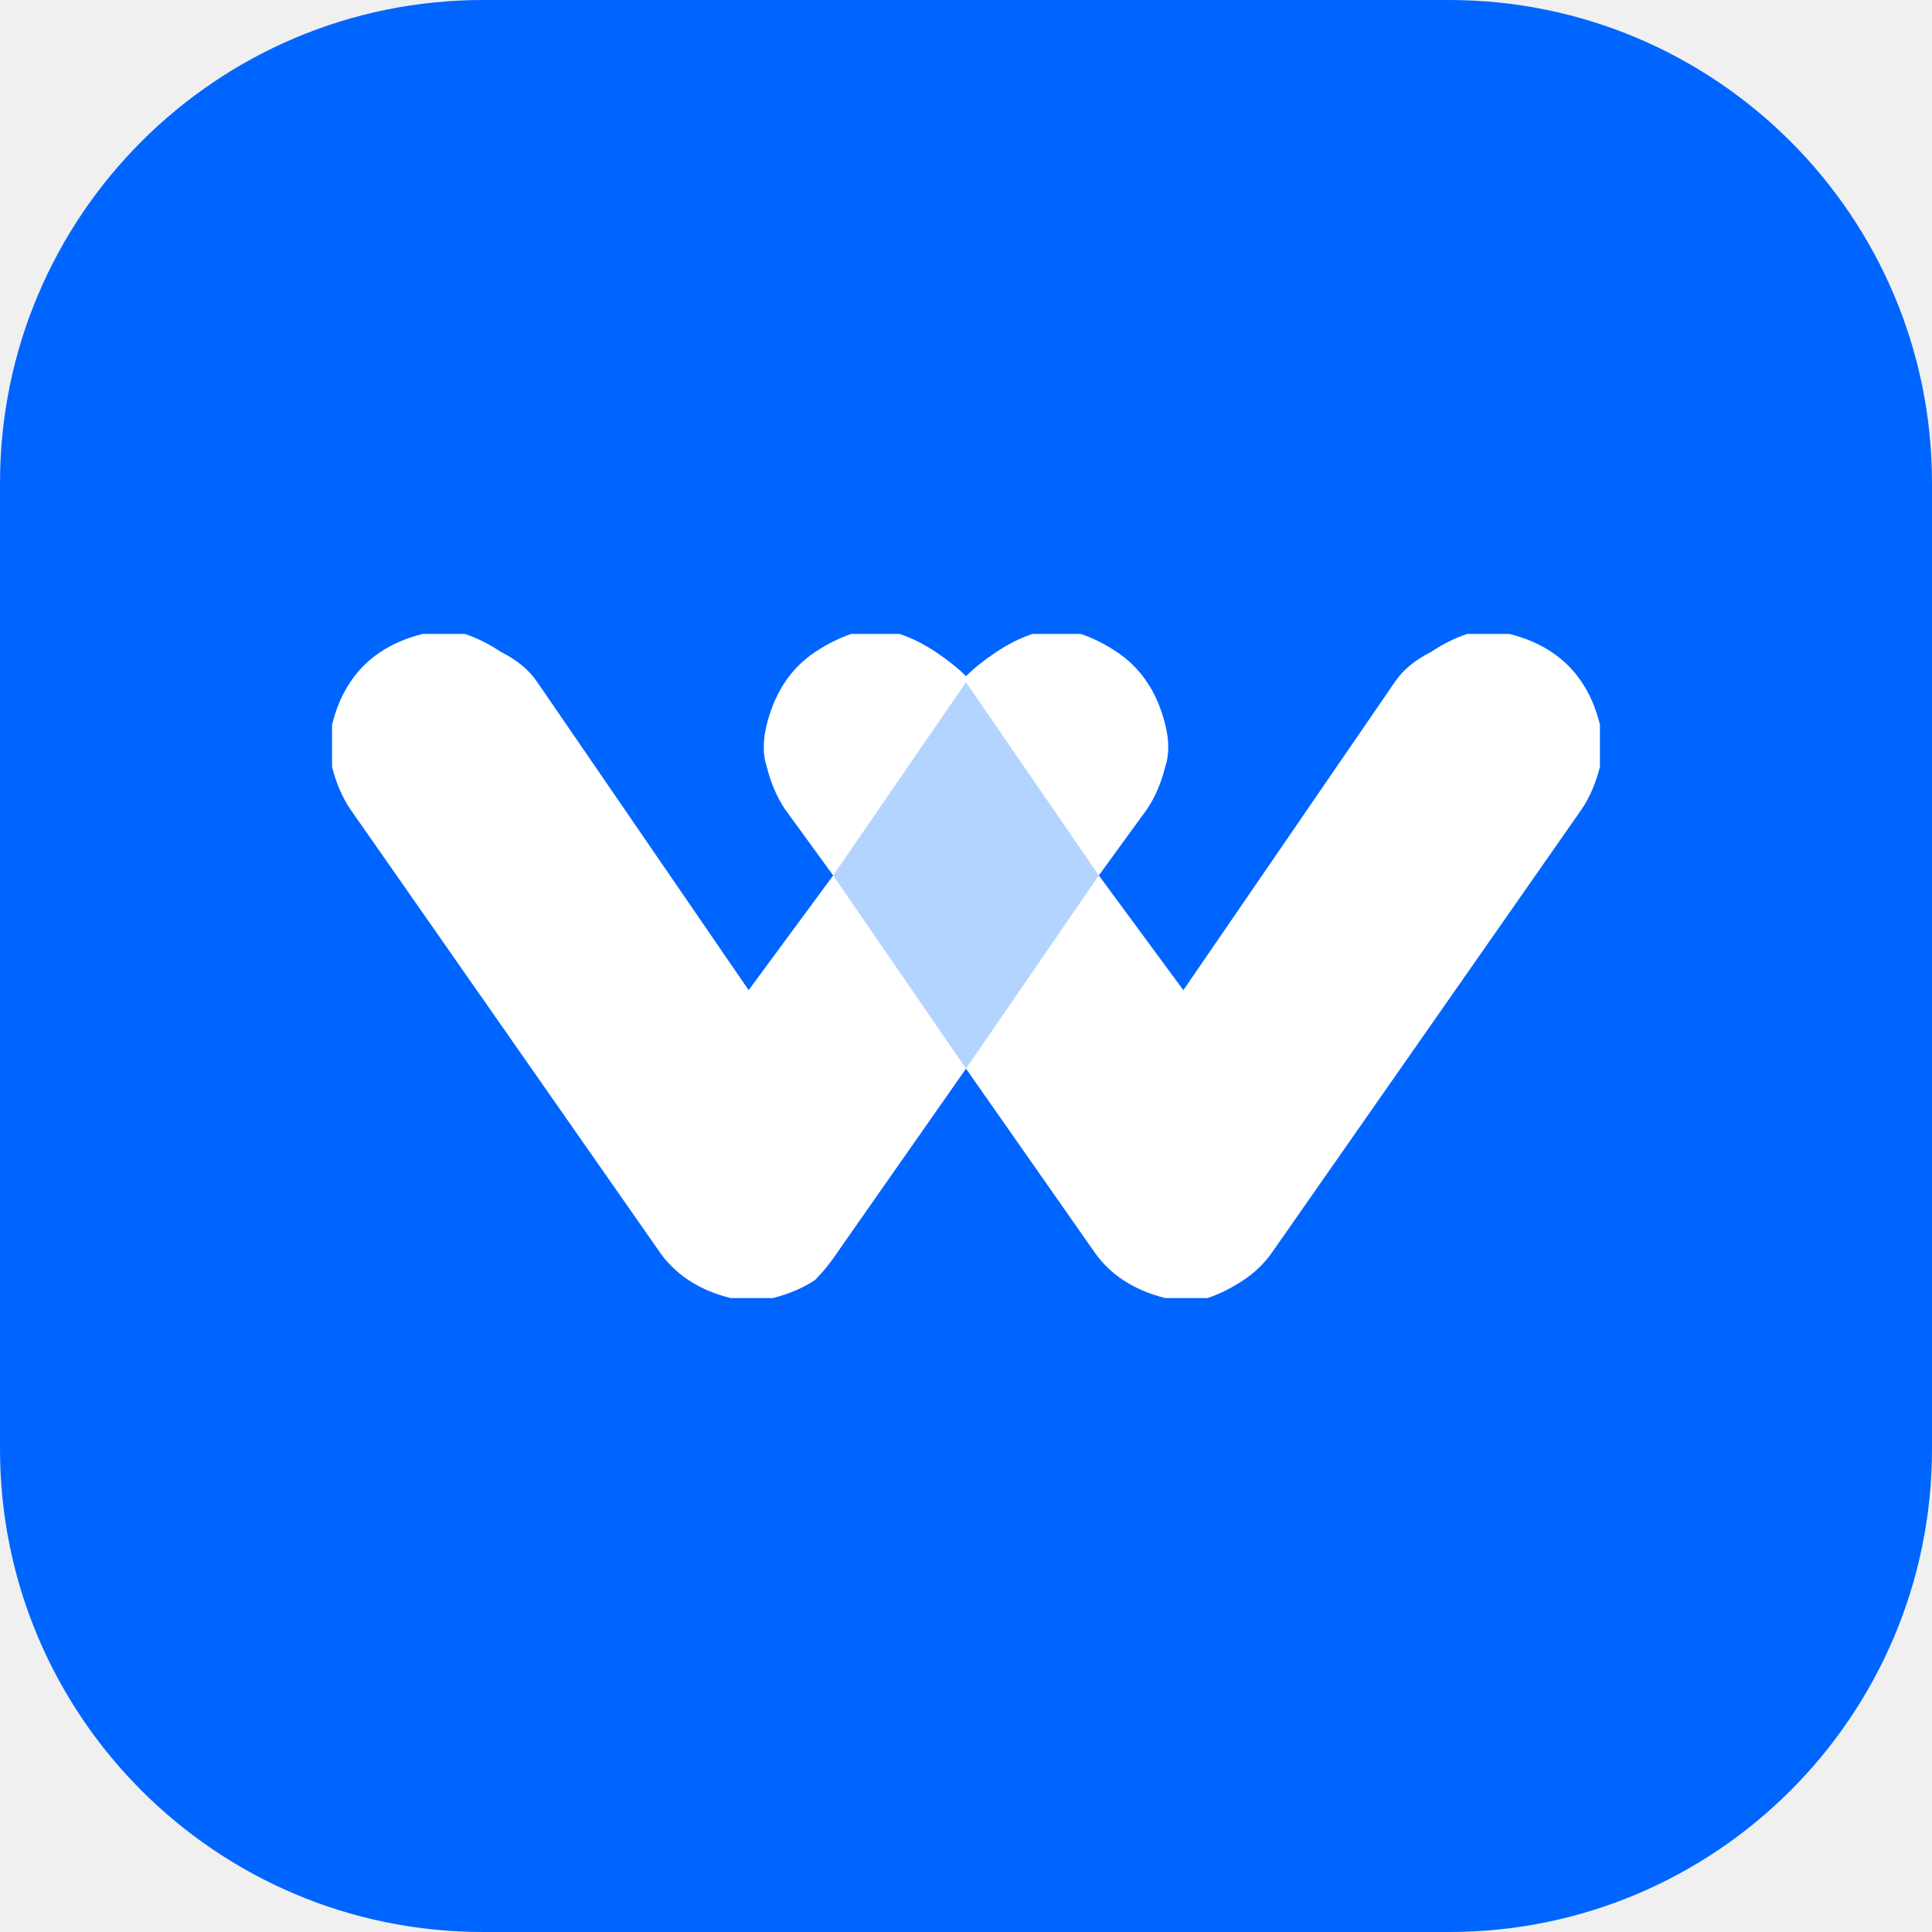
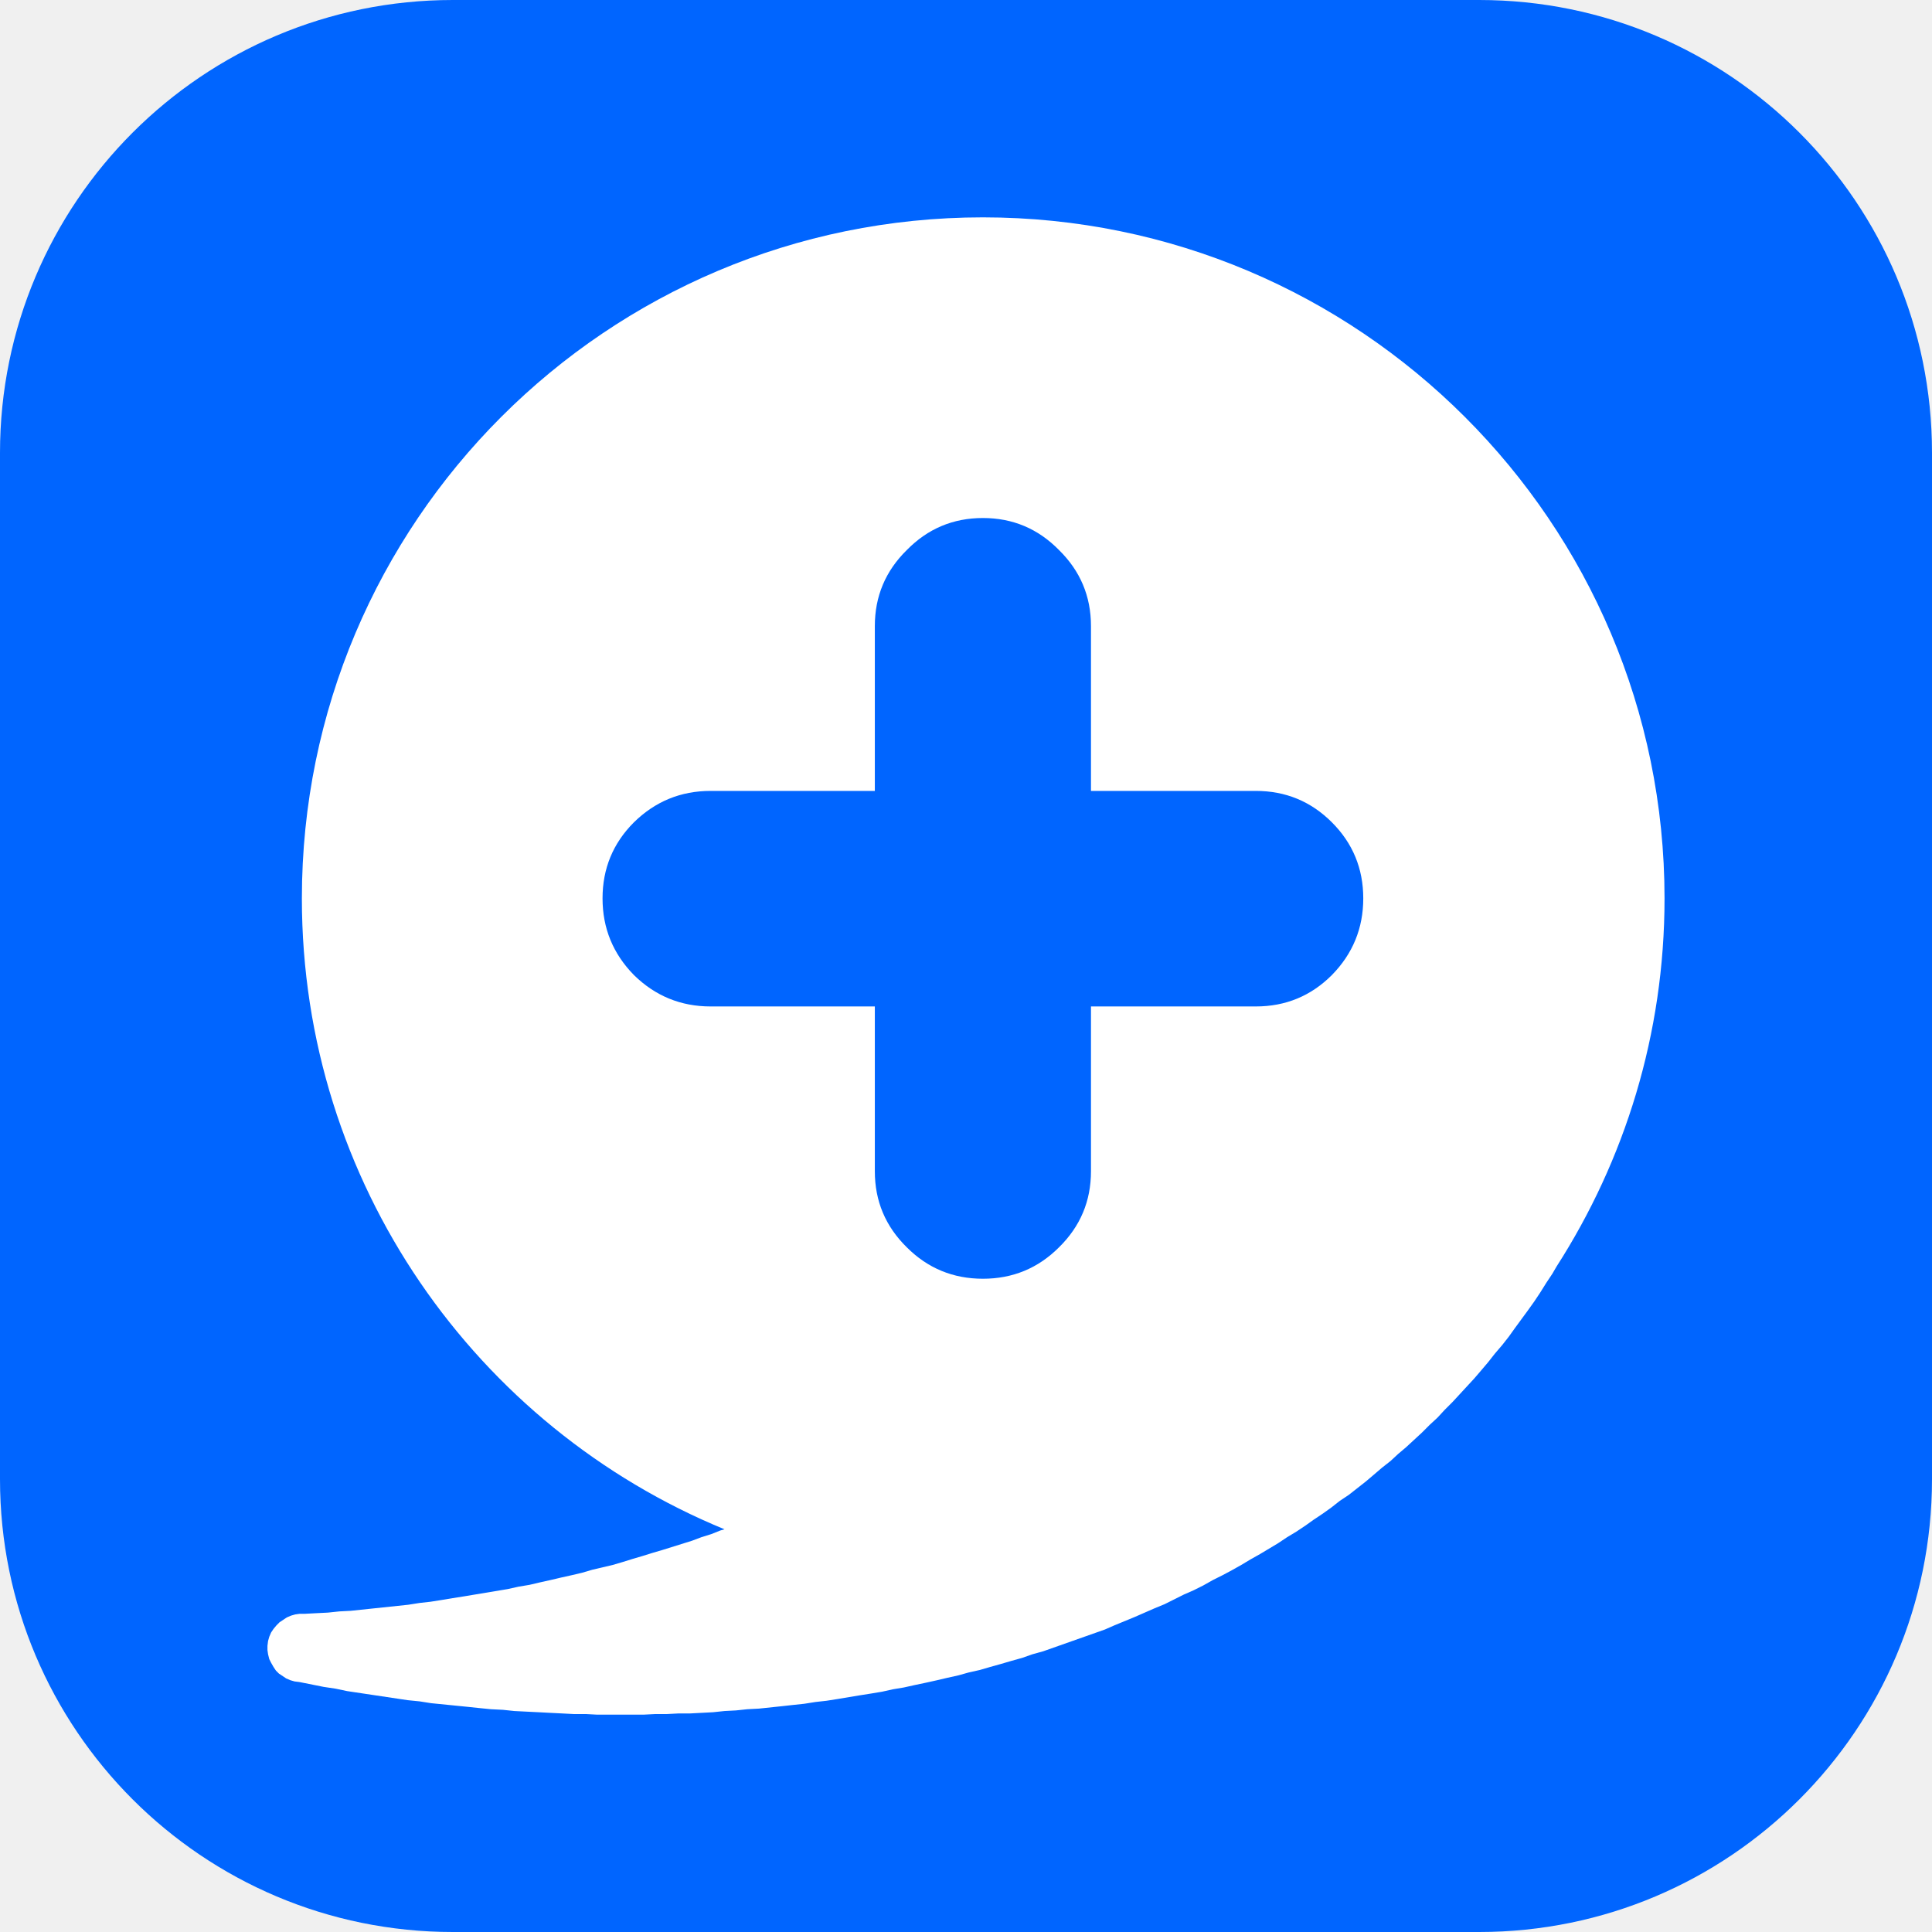
<svg xmlns="http://www.w3.org/2000/svg" viewBox="0 0 32 32" role="img" aria-label="Wedicine">
-   <rect width="32" height="32" rx="8" fill="#0065FF" />
-   <path fill="#FFFFFF" d="M8.9 11.3 12.4 16.4 13.8 14.5 13 13.4Q12.8 13.1 12.7 12.7Q12.6 12.4 12.7 12Q12.8 11.6 13 11.3Q13.2 11 13.5 10.8Q13.8 10.6 14.1 10.5Q14.5 10.5 14.9 10.5Q15.2 10.6 15.5 10.8Q15.8 11 16 11.2Q16.2 11 16.5 10.8Q16.8 10.6 17.1 10.5Q17.5 10.5 17.9 10.5Q18.2 10.6 18.5 10.8Q18.8 11 19 11.3Q19.2 11.6 19.3 12Q19.4 12.4 19.3 12.7Q19.2 13.1 19 13.4L18.2 14.5L19.6 16.4L23.1 11.3Q23.3 11 23.7 10.8Q24 10.6 24.3 10.5Q24.7 10.5 25 10.5Q25.4 10.6 25.7 10.8Q26 11 26.2 11.3Q26.4 11.6 26.5 12Q26.5 12.4 26.5 12.7Q26.4 13.1 26.2 13.4L21.1 20.7Q20.9 21 20.6 21.2Q20.3 21.4 20 21.5Q19.6 21.5 19.3 21.5Q18.9 21.4 18.6 21.2Q18.3 21 18.1 20.7L16 17.7L13.9 20.7Q13.7 21 13.5 21.2Q13.2 21.4 12.8 21.5Q12.4 21.5 12.1 21.5Q11.7 21.4 11.4 21.2Q11.1 21 10.9 20.7L5.8 13.4Q5.6 13.1 5.5 12.7Q5.5 12.4 5.5 12Q5.6 11.6 5.8 11.3Q6 11 6.3 10.8Q6.6 10.6 7 10.5Q7.3 10.5 7.7 10.5Q8 10.6 8.3 10.8Q8.7 11 8.9 11.3Z" />
-   <path fill="#B3D4FF" d="M16 11.3 18.2 14.5 16 17.7 13.8 14.5 16 11.3Q16 11.3 16 11.2Q16 11.3 16 11.3Z" />
+   <rect width="32" height="32" rx="7.5" fill="#0065FF" />
+   <path fill="#FFFFFF" d="M27.57 14.88C27.57 17.13 26.91 19.22 25.78 20.98L25.71 21.1L25.61 21.25L25.51 21.41L25.41 21.56L25.31 21.7L25.2 21.85L25.09 22L24.99 22.14L24.88 22.28L24.76 22.42L24.65 22.56L24.54 22.69L24.42 22.83L24.3 22.96L24.18 23.09L24.06 23.22L23.93 23.35L23.81 23.48L23.68 23.6L23.55 23.73L23.42 23.85L23.29 23.97L23.16 24.08L23.03 24.2L22.89 24.31L22.75 24.43L22.62 24.54L22.48 24.65L22.34 24.76L22.19 24.86L22.05 24.97L21.91 25.07L21.76 25.17L21.62 25.27L21.47 25.37L21.32 25.46L21.17 25.56L21.02 25.65L20.87 25.74L20.71 25.83L20.56 25.92L20.4 26.01L20.25 26.09L20.09 26.17L19.93 26.26L19.77 26.34L19.61 26.41L19.45 26.49L19.29 26.57L19.12 26.64L18.96 26.71L18.8 26.78L18.63 26.85L18.46 26.92L18.3 26.99L18.13 27.05L17.96 27.11L17.79 27.17L17.62 27.23L17.45 27.29L17.28 27.35L17.1 27.4L16.93 27.46L16.75 27.51L16.58 27.56L16.4 27.61L16.23 27.66L16.05 27.7L15.87 27.75L15.69 27.79L15.52 27.83L15.34 27.87L15.15 27.91L14.97 27.95L14.79 27.98L14.61 28.02L14.43 28.05L14.24 28.08L14.06 28.11L13.88 28.14L13.69 28.17L13.51 28.19L13.32 28.22L13.13 28.24L12.95 28.26L12.76 28.28L12.57 28.3L12.38 28.31L12.19 28.33L12 28.34L11.81 28.36L11.62 28.37L11.43 28.38L11.24 28.38L11.05 28.39L10.86 28.39L10.66 28.4L10.47 28.4L10.28 28.4L10.08 28.4L9.89 28.4L9.7 28.39L9.5 28.39L9.31 28.38L9.11 28.37L8.92 28.36L8.72 28.35L8.52 28.34L8.33 28.32L8.13 28.31L7.93 28.29L7.74 28.27L7.54 28.25L7.34 28.23L7.14 28.21L6.95 28.18L6.75 28.16L6.55 28.13L6.35 28.1L6.15 28.07L5.95 28.04L5.75 28.01L5.56 27.97L5.36 27.94L5.16 27.9L4.96 27.86L4.88 27.85L4.81 27.83L4.74 27.8L4.68 27.76L4.62 27.72L4.57 27.67L4.53 27.61L4.49 27.54L4.46 27.48L4.44 27.4L4.43 27.33L4.43 27.26L4.44 27.18L4.46 27.11L4.49 27.04L4.53 26.98L4.58 26.92L4.63 26.87L4.69 26.83L4.75 26.79L4.82 26.76L4.89 26.74L4.96 26.73L5.04 26.73L5.23 26.72L5.43 26.71L5.62 26.69L5.81 26.68L6 26.66L6.19 26.64L6.38 26.62L6.57 26.6L6.76 26.58L6.95 26.55L7.13 26.53L7.32 26.5L7.5 26.47L7.69 26.44L7.87 26.41L8.05 26.38L8.23 26.35L8.41 26.32L8.59 26.28L8.77 26.25L8.94 26.21L9.12 26.17L9.29 26.13L9.47 26.09L9.64 26.05L9.81 26L9.98 25.96L10.15 25.92L10.32 25.87L10.48 25.82L10.65 25.77L10.81 25.72L10.98 25.67L11.14 25.62L11.3 25.57L11.46 25.52L11.62 25.46L11.78 25.41L11.93 25.35L12 25.33C7.89 23.64 5 19.6 5 14.88C5 8.65 10.05 3.6 16.28 3.6C22.51 3.6 27.57 8.65 27.57 14.88ZM11.77 13.1Q11.03 13.1 10.5 13.62Q9.98 14.14 9.98 14.88Q9.98 15.62 10.5 16.15Q11.03 16.67 11.77 16.67H14.49V19.4Q14.49 20.14 15.02 20.66Q15.54 21.18 16.28 21.18Q17.02 21.18 17.54 20.66Q18.07 20.14 18.07 19.4V16.67H20.8Q21.54 16.67 22.06 16.15Q22.58 15.62 22.58 14.88Q22.58 14.14 22.06 13.62Q21.54 13.1 20.8 13.1H18.07V10.37Q18.07 9.63 17.54 9.11Q17.02 8.58 16.28 8.58Q15.54 8.58 15.02 9.11Q14.49 9.63 14.49 10.37V13.1Z" />
</svg>
